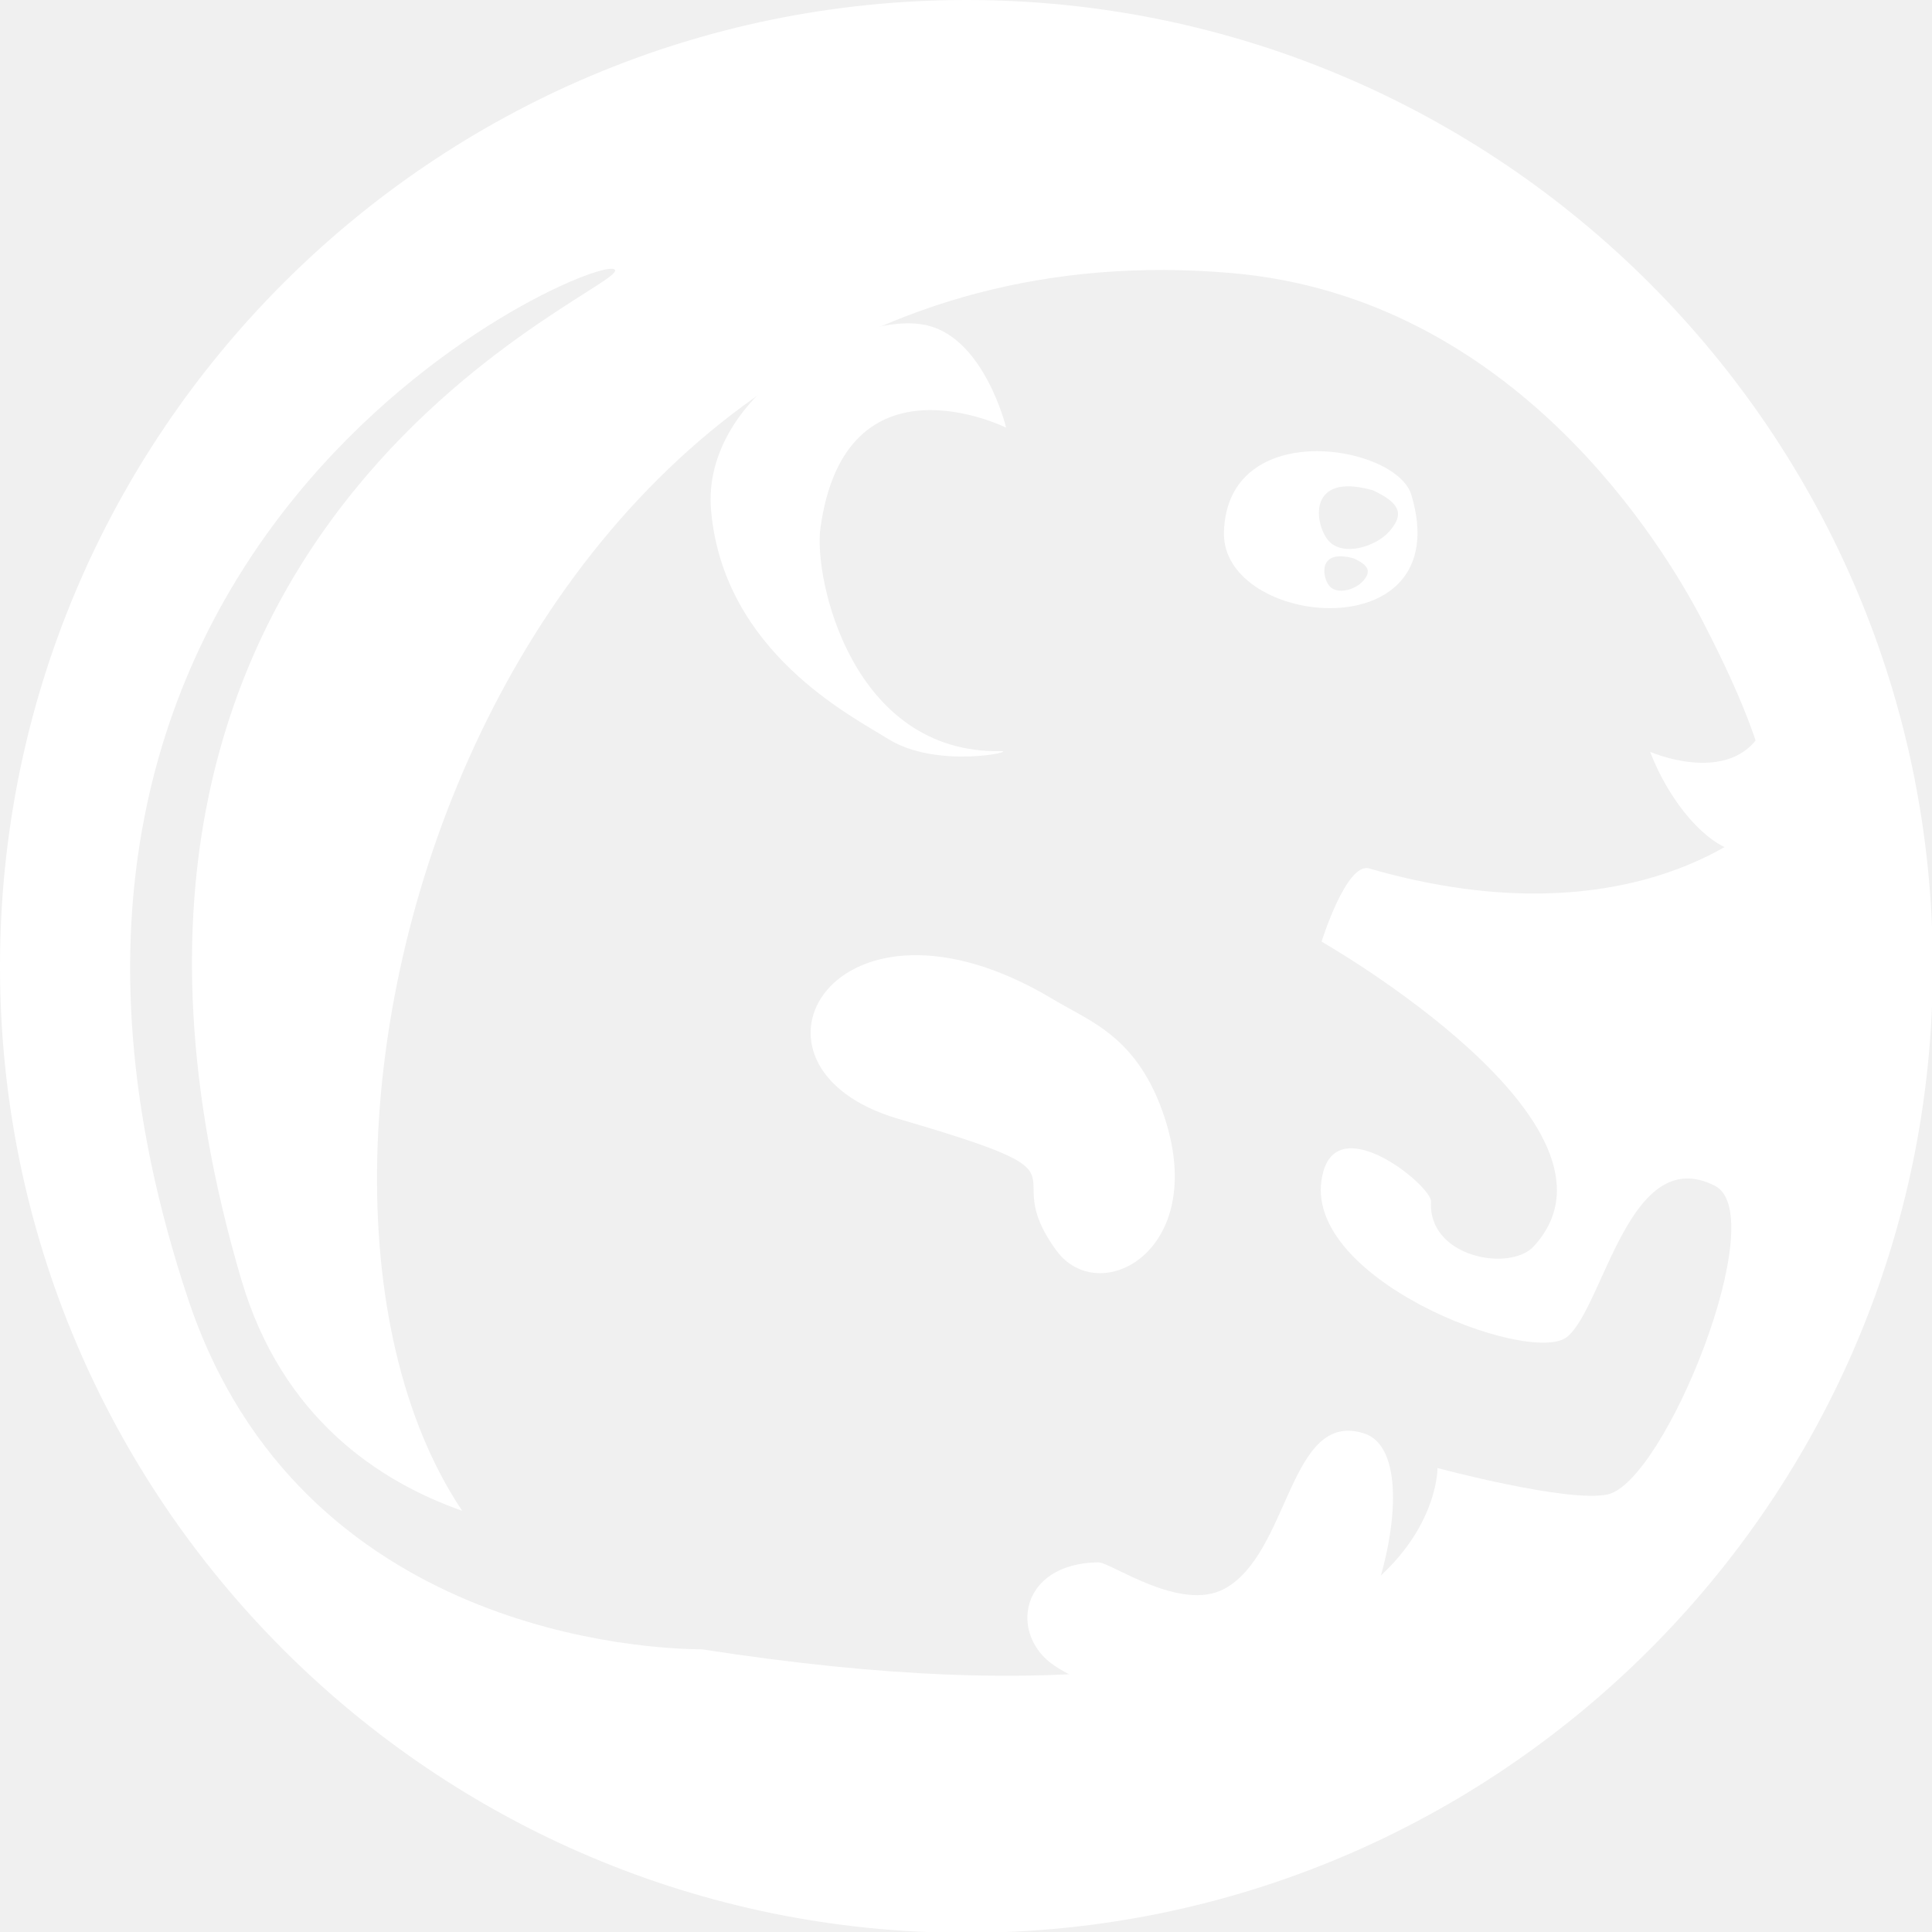
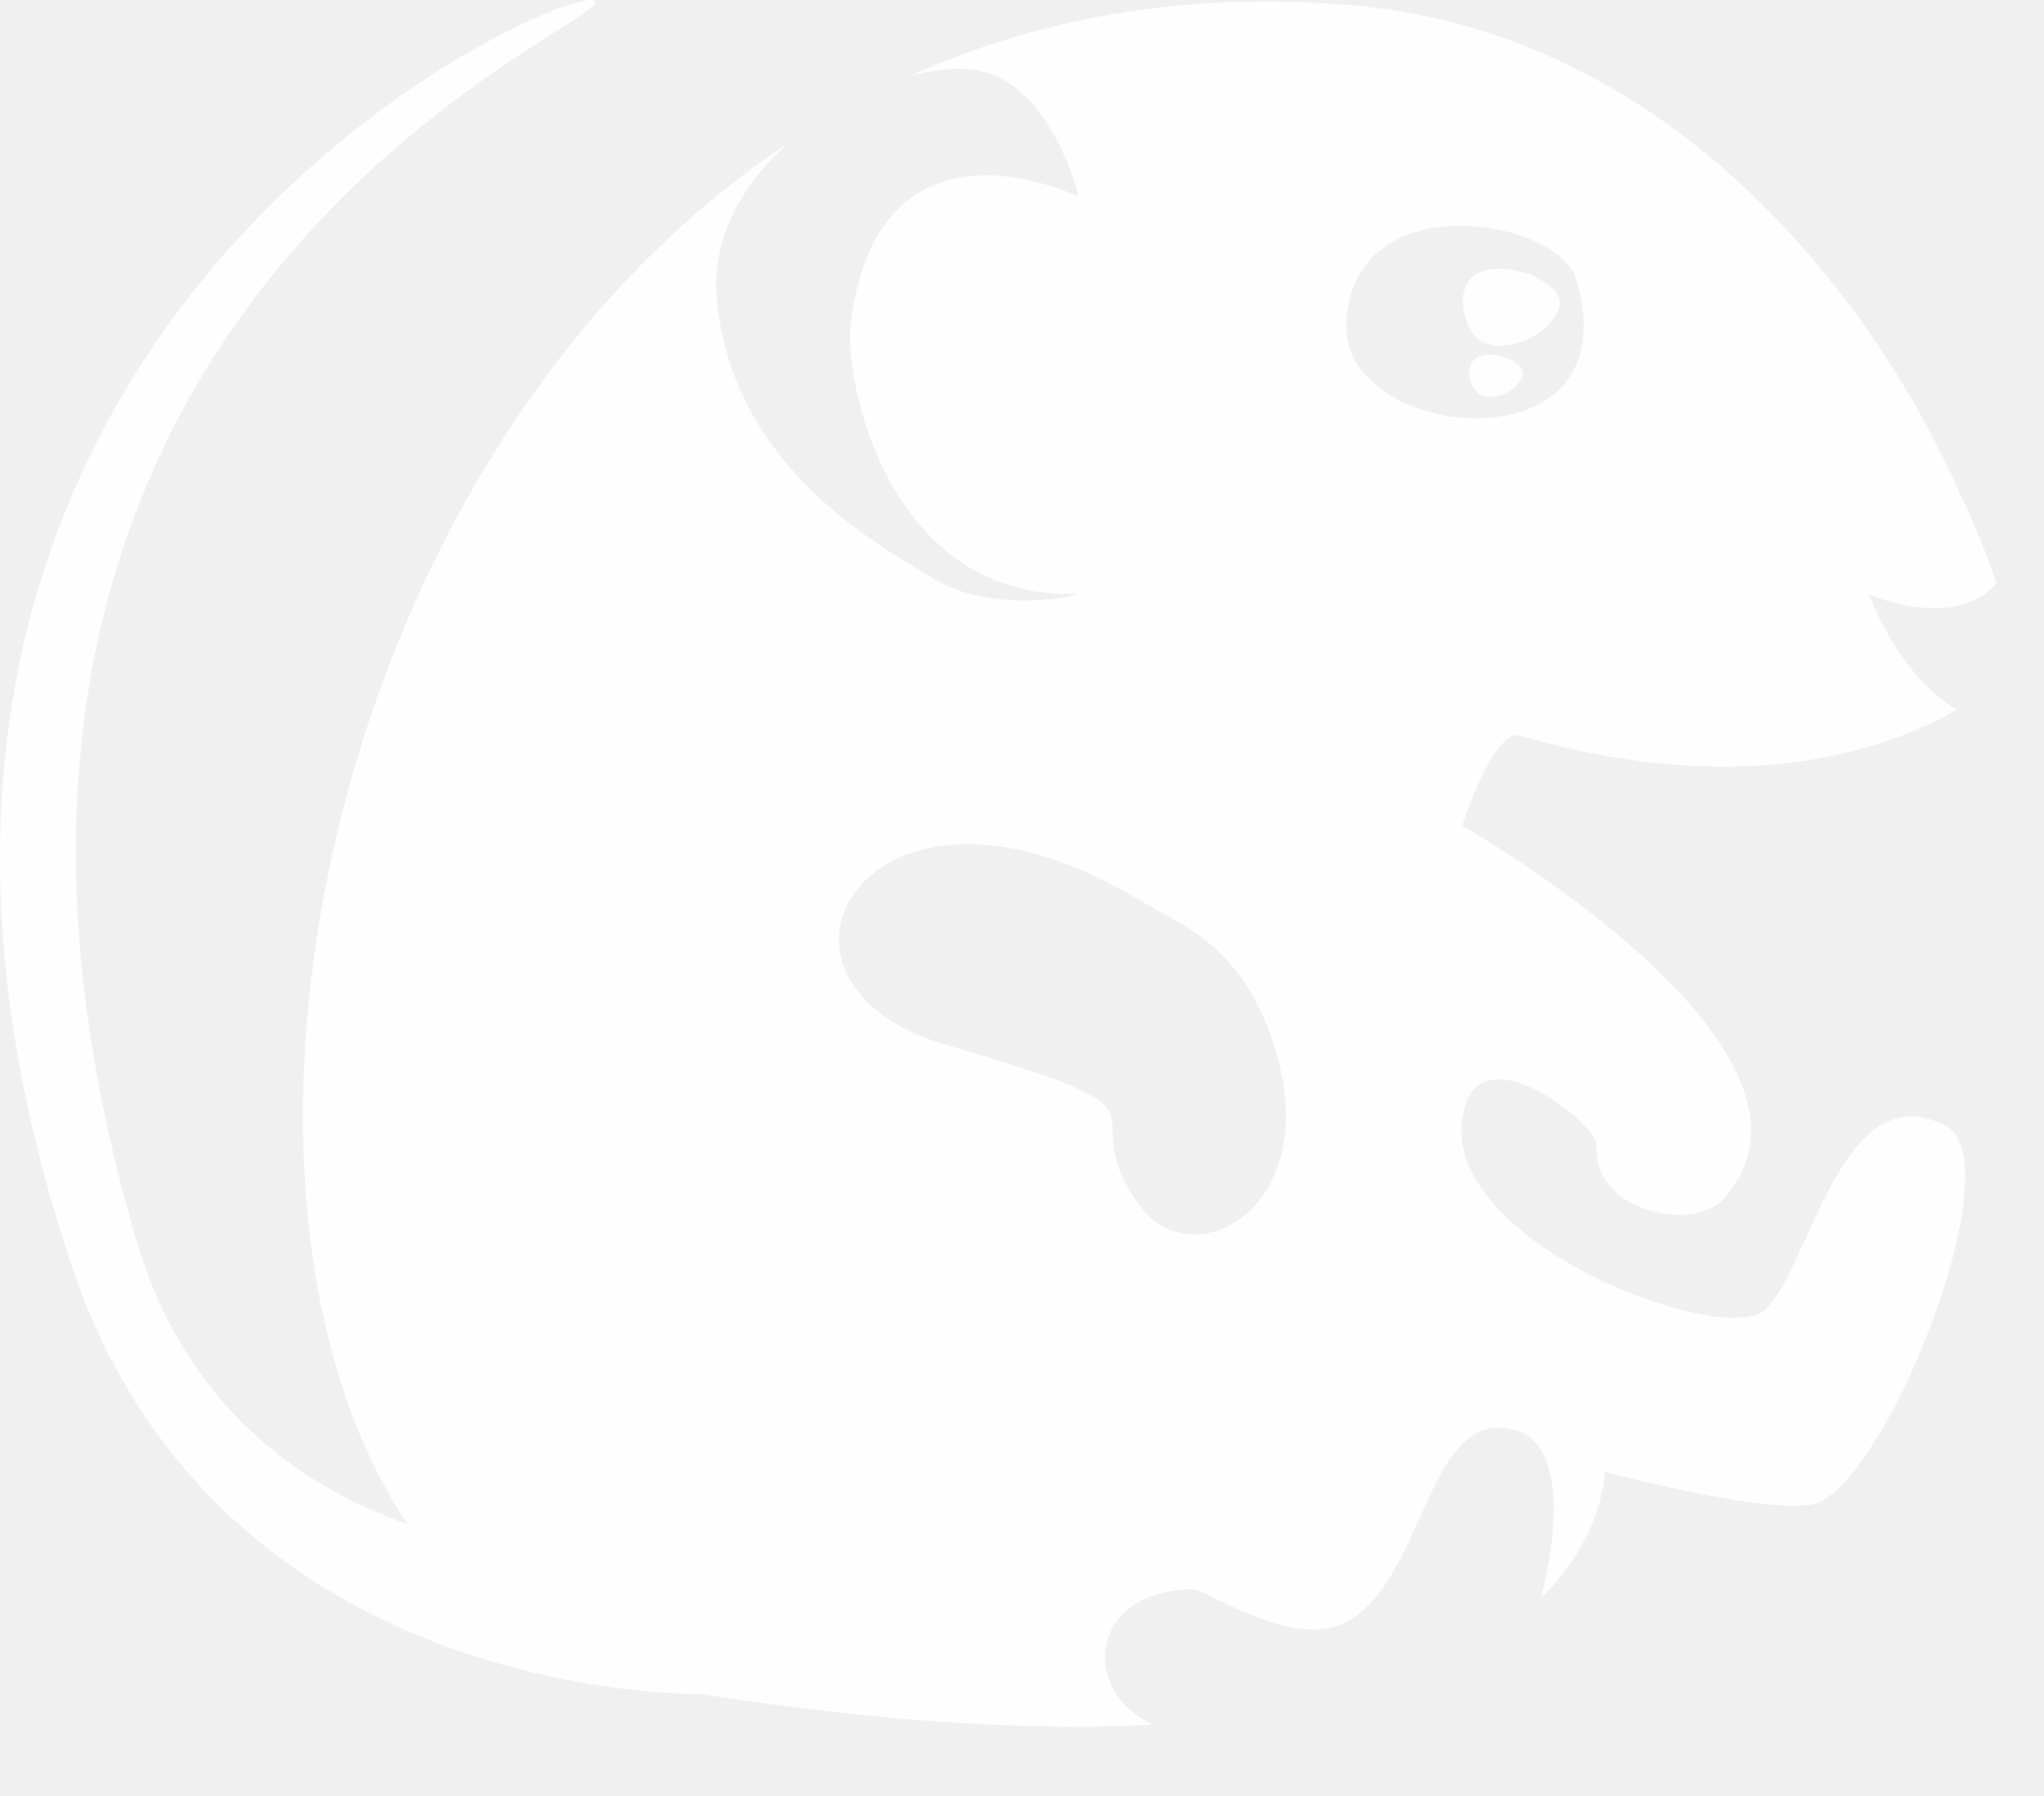
- <svg xmlns="http://www.w3.org/2000/svg" viewBox="0 0 1261 1261" width="1261" height="1261">
+ <svg xmlns="http://www.w3.org/2000/svg" viewBox="0 0 1087 955" width="1087" height="955">
  <defs />
-   <g transform="matrix(1,0,0,1,-434.6466,161.4853)">
+   <g transform="matrix(1,0,0,1,-517.5806,-12.92798)">
    <g>
      <g transform="matrix(1,0,0,1,-2,-1)">
-         <path d="M894.701,915.993C862.141,915.905 632.932,907.406 559.56,687.787 C394.853,194.778 818.02,7.223 837.346,15.169 C858.826,24.001 446.046,170.294 594.06,674.433 C620.626,764.917 684.021,806.505 738.313,825.597 C581.068,590.927 760.063,-24.095 1240.772,17.764 C1424.723,33.782 1522.314,195.522 1548.014,245.037 C1607.493,359.631 1587.359,374.454 1587.359,374.454 C1587.359,374.454 1504.772,456.823 1330.303,406.342 C1315.423,402.037 1299.223,454.11 1299.223,454.11 C1299.223,454.11 1510.011,574.271 1437.717,652.978 C1422.18,669.893 1368.528,660.253 1370.67,623.827 C1371.253,613.916 1311.982,565.078 1300.554,603.572 C1280.093,672.485 1435.762,731.869 1459.661,711.953 C1483.56,692.037 1500.187,585 1555.991,613.496 C1593.341,632.568 1523.409,806.604 1485.966,814.904 C1460.225,820.61 1374.888,797.698 1374.888,797.698 C1374.888,797.698 1377.411,991.023 894.701,915.993 L 894.701,915.993 ZM1067.414,-160.485C719.366,-160.485 436.647,122.234 436.647,470.282 C436.647,818.331 719.366,1101.05 1067.414,1101.05 C1415.463,1101.05 1698.182,818.331 1698.182,470.282 C1698.182,122.234 1415.463,-160.485 1067.414,-160.485 L 1067.414,-160.485 Z" fill="#ffffff" />
-       </g>
-       <g transform="matrix(1,0,0,1,-2,-1)">
-         <g transform="matrix(1.625213,0,0,1.625213,-837.3457,-120.2933)">
-           <path d="M1350.704,174.035C1344.626,153.73 1276.719,142.555 1275.432,188.979 C1274.367,227.373 1369.526,236.911 1350.704,174.035 L 1350.704,174.035 ZM1335.289,172.191C1345.118,176.871 1348.535,181.051 1341.912,188.612 C1336.379,194.928 1323.247,198.847 1317.528,192.525 C1311.808,186.203 1308.496,164.528 1335.289,172.191 L 1335.289,172.191 ZM1327.678,199.566C1333.082,202.139 1334.96,204.437 1331.319,208.594 C1328.277,212.067 1321.057,214.222 1317.912,210.746 C1314.767,207.27 1312.946,195.352 1327.678,199.566 L 1327.678,199.566 Z" fill="#ffffff" />
-         </g>
-       </g>
-       <g transform="matrix(1,0,0,1,-2,-1)">
-         <path d="M1126.067,655.614C1085.148,599.496 1158.575,609.357 1023.114,569.81 C906.59,535.792 981.216,405.779 1124.34,491.953 C1148.326,506.395 1179.532,516.25 1196.794,568.994 C1225.403,656.409 1153.881,693.759 1126.067,655.614 Z" fill="#ffffff" />
-       </g>
-       <g transform="matrix(1,0,0,1,-2,-1)">
-         <path d="M1093.343,118.637C1093.343,118.637 1079.398,60.97 1042.034,51.936 C997.129,41.078 893.709,95.794 900.795,173.157 C909.239,265.328 992.916,307.065 1015.982,321.614 C1048.161,341.912 1101.684,329.594 1089.681,329.793 C992.643,331.401 967.625,217.019 972.12,184.29 C988.285,66.605 1093.343,118.637 1093.343,118.637 Z" fill="#ffffff" />
-       </g>
-       <g transform="matrix(1,0,0,1,-2,-1)">
-         <path d="M1153.485,859.223C1161.502,859.102 1207.003,891.966 1235.734,876.536 C1278.647,853.491 1277.852,759.718 1326.796,775.024 C1377.597,790.912 1317.586,981.435 1254.637,968.646 C1211.873,959.958 1154.035,946.058 1124.857,926.658 C1095.339,907.033 1101.499,860.007 1153.485,859.223 Z" fill="#ffffff" />
-       </g>
-       <g transform="matrix(1,0,0,1,-2,-1)">
-         <path d="M1513.722,330.259C1513.722,330.259 1590.59,363.783 1594.357,285.389 C1595.481,262.011 1611.726,323.858 1606.484,350.34 C1601.581,375.117 1585.719,416.733 1547.681,382.197 C1524.536,361.183 1513.722,330.259 1513.722,330.259 Z" fill="#ffffff" />
+         <path d="M938.58,90.163C914.691,111.558 897.787,140.317 900.795,173.157 C909.239,265.328 992.916,307.065 1015.982,321.614 C1048.161,341.912 1101.684,329.594 1089.681,329.793 C992.643,331.401 967.625,217.019 972.12,184.29 C988.285,66.605 1093.343,118.637 1093.343,118.637 C1093.343,118.637 1079.398,60.97 1042.034,51.936 C1031.424,49.37 1017.546,50.466 1002.631,54.656 C1070.817,23.837 1149.604,8.999 1238.772,16.764 C1422.723,32.782 1520.314,194.522 1546.014,244.037 C1564.414,279.486 1575.195,305.388 1581.31,324.257 C1558.411,349.749 1513.722,330.259 1513.722,330.259 C1513.722,330.259 1524.536,361.183 1547.681,382.197 C1552.167,386.27 1556.345,389.284 1560.233,391.391 C1523.86,412.292 1447.539,439.842 1328.303,405.342 C1313.423,401.037 1297.223,453.11 1297.223,453.11 C1297.223,453.11 1508.011,573.271 1435.717,651.978 C1420.18,668.893 1366.528,659.253 1368.67,622.827 C1369.253,612.916 1309.982,564.078 1298.554,602.572 C1278.093,671.485 1433.762,730.869 1457.661,710.953 C1481.56,691.037 1498.187,584 1553.991,612.496 C1591.341,631.568 1521.409,805.604 1483.966,813.904 C1458.225,819.61 1372.888,796.698 1372.888,796.698 C1372.888,796.698 1373.325,830.18 1339.043,863.869 C1350.026,821.946 1348.91,781.94 1326.796,775.024 C1277.852,759.718 1278.647,853.491 1235.734,876.536 C1207.003,891.966 1161.502,859.102 1153.485,859.223 C1101.499,860.007 1095.339,907.033 1124.857,926.658 C1127.231,928.237 1129.795,929.779 1132.525,931.284 C1070.162,934.474 991.62,930.368 892.701,914.993 C860.141,914.905 630.932,906.406 557.56,686.787 C392.853,193.778 816.02,6.223 835.346,14.169 C856.826,23.001 444.046,169.294 592.06,673.433 C618.626,763.917 682.021,805.505 736.313,824.597 C617.865,647.826 690.206,255.236 938.58,90.163 L 938.58,90.163 ZM1126.067,655.614C1153.881,693.759 1225.403,656.409 1196.794,568.994 C1179.532,516.25 1148.326,506.395 1124.34,491.953 C981.216,405.779 906.59,535.792 1023.114,569.81 C1158.575,609.357 1085.148,599.496 1126.067,655.614 L 1126.067,655.614 ZM1357.836,162.551C1347.958,129.551 1237.595,111.39 1235.503,186.838 C1233.773,249.236 1388.426,264.738 1357.836,162.551 L 1357.836,162.551 ZM1332.784,159.554C1348.758,167.16 1354.312,173.953 1343.548,186.241 C1334.556,196.507 1313.213,202.876 1303.917,192.601 C1294.621,182.327 1289.239,147.1 1332.784,159.554 L 1332.784,159.554 ZM1320.413,204.043C1329.196,208.225 1332.25,211.96 1326.332,218.716 C1321.388,224.36 1309.653,227.862 1304.542,222.213 C1299.431,216.564 1296.472,197.196 1320.413,204.043 L 1320.413,204.043 Z" fill="#fefefe" />
      </g>
    </g>
  </g>
</svg>
